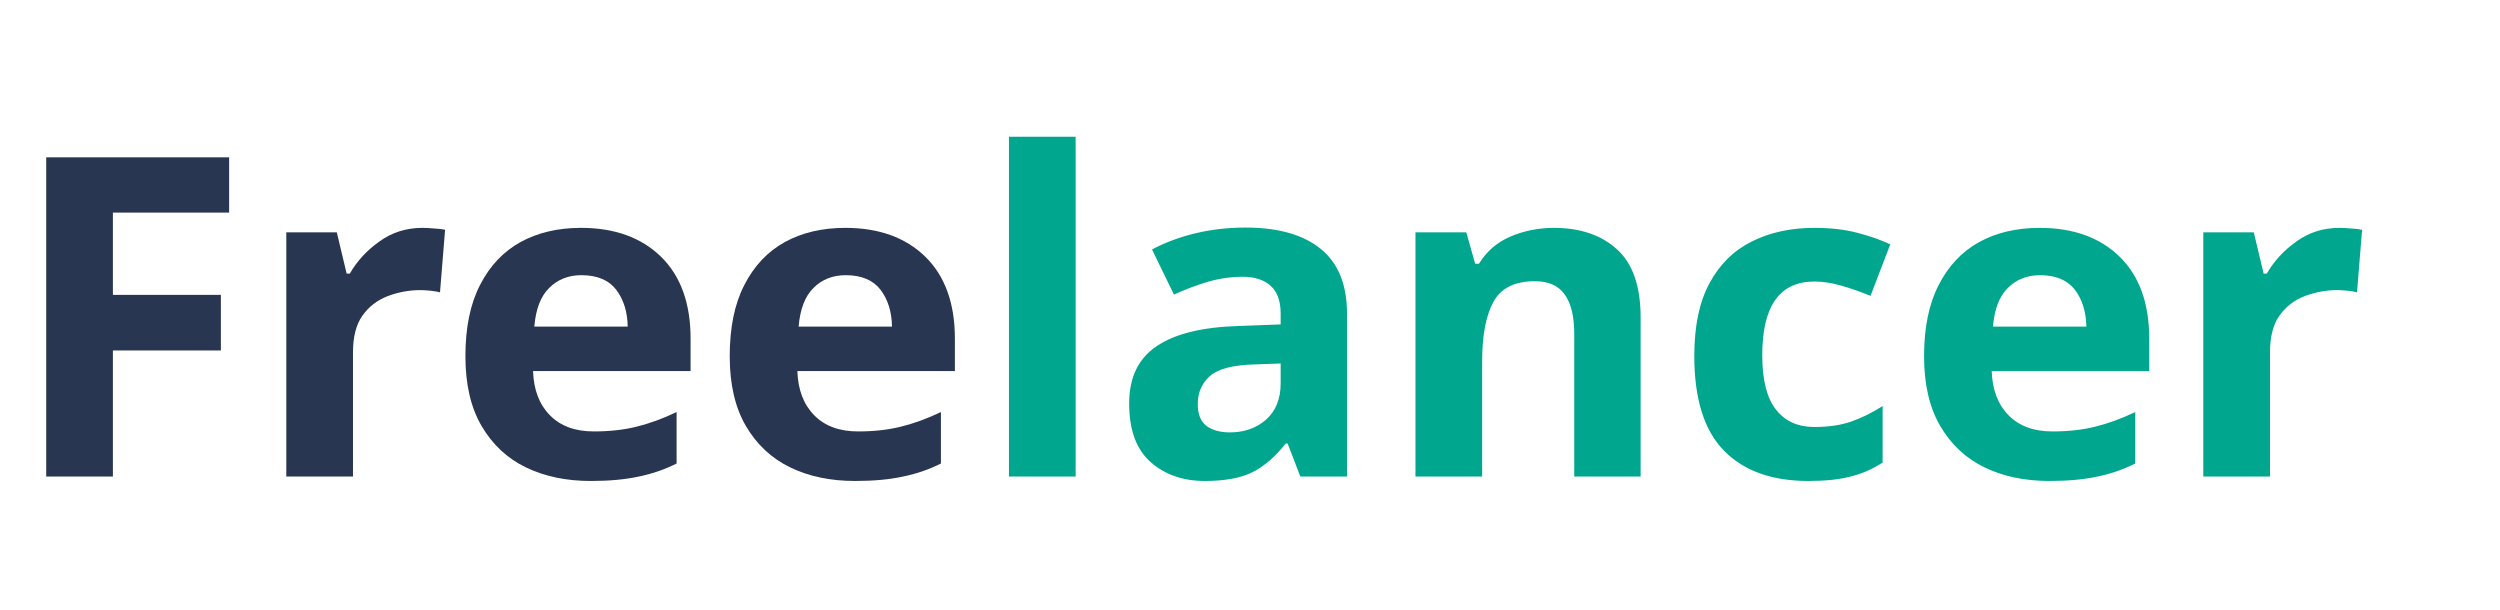
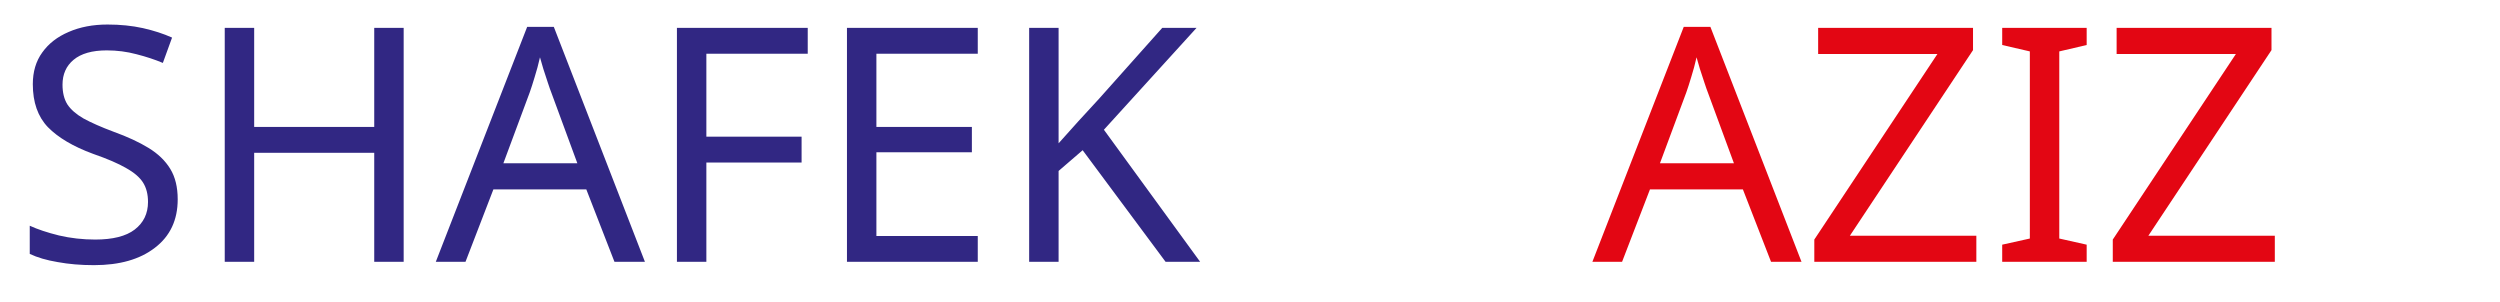
- <svg xmlns="http://www.w3.org/2000/svg" height="30" viewBox="0 0 123 30" width="123">
-   <text fill="#293651" font-family="Montserrat" font-size="22" font-weight="700" x=".291" y="23.447">Free<tspan fill="#00a78e">lancer</tspan>
+ <svg xmlns="http://www.w3.org/2000/svg" version="1.1" id="Layer_1" x="0px" y="0px" viewBox="0 0 152.6 18.4" style="enable-background:new 0 0 152.6 18.4;" xml:space="preserve">
+   <style type="text/css">
+ 	.st0{fill:#312783;}
+ 	.st1{font-family:'Rockwell-ExtraBold';}
+ 	.st2{font-size:20px;}
+ 	.st3{fill:#E30613;}
+ </style>
+   <text transform="matrix(1 0 0 1 0.8001 15.9817)">
+     <tspan x="0" y="0" class="st0 st1 st2">SHAFEK </tspan>
+     <tspan x="96.4" y="0" class="st3 st1 st2">AZIZ</tspan>
  </text>
</svg>
